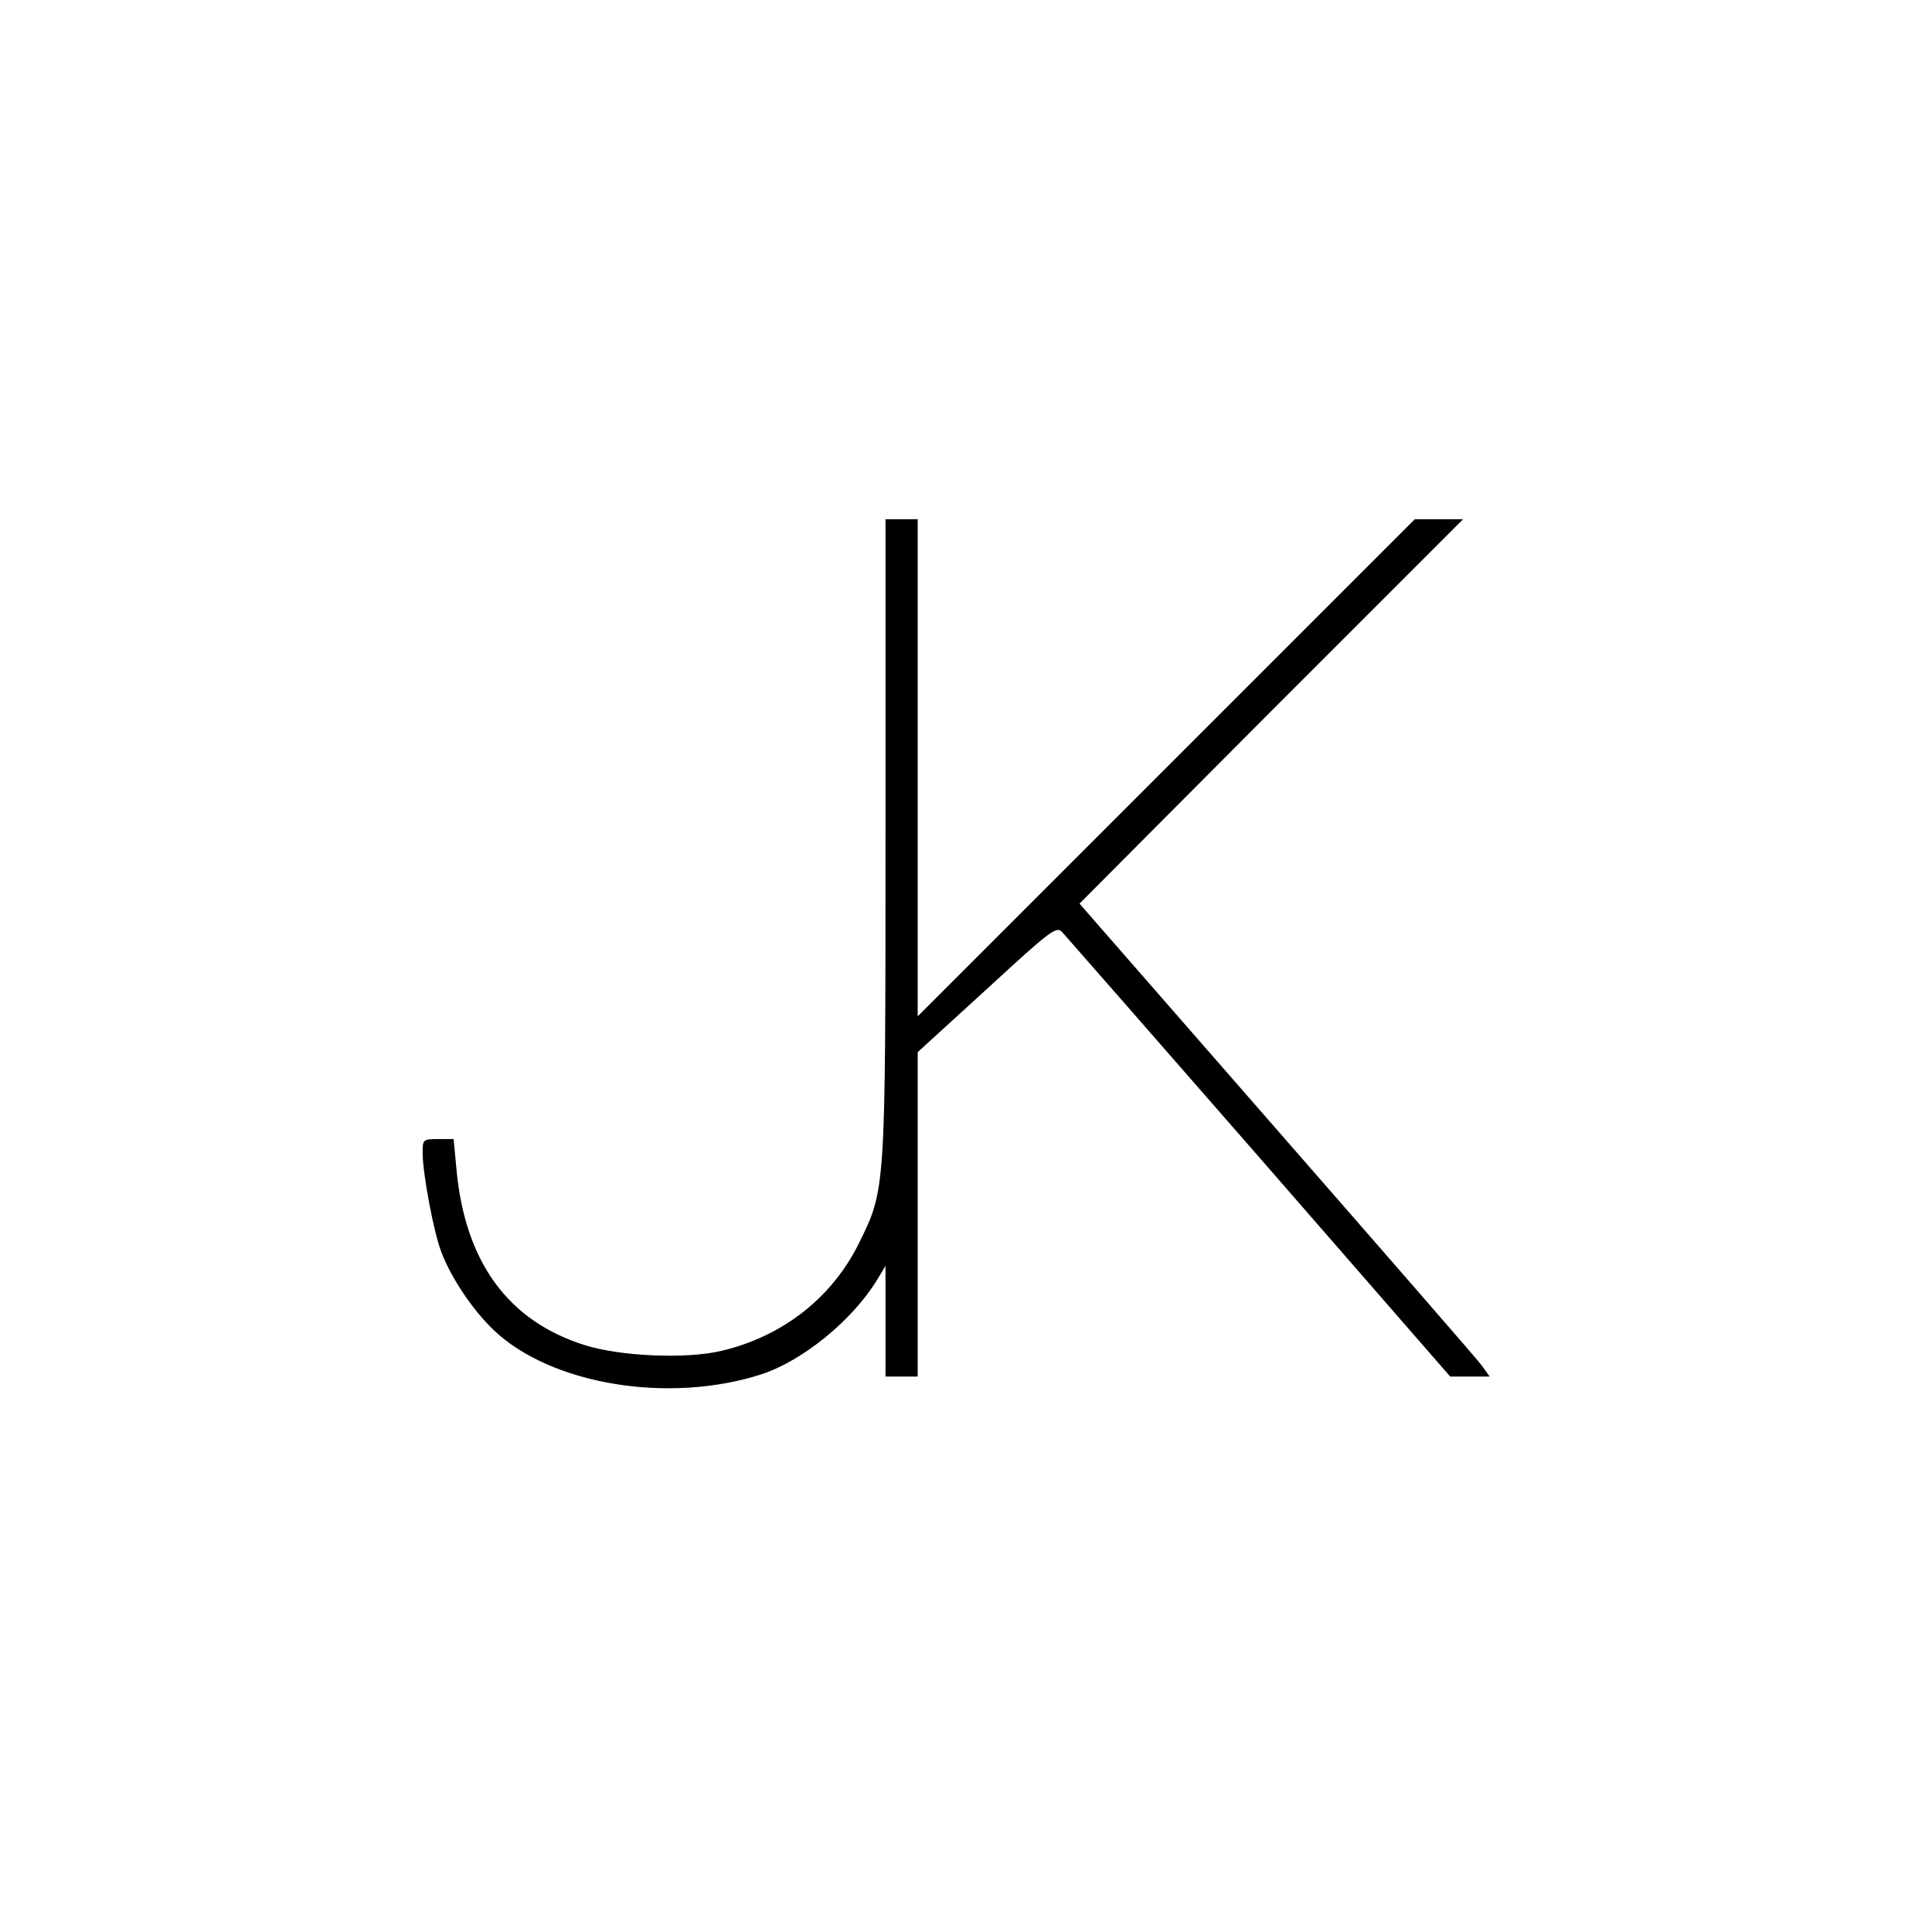
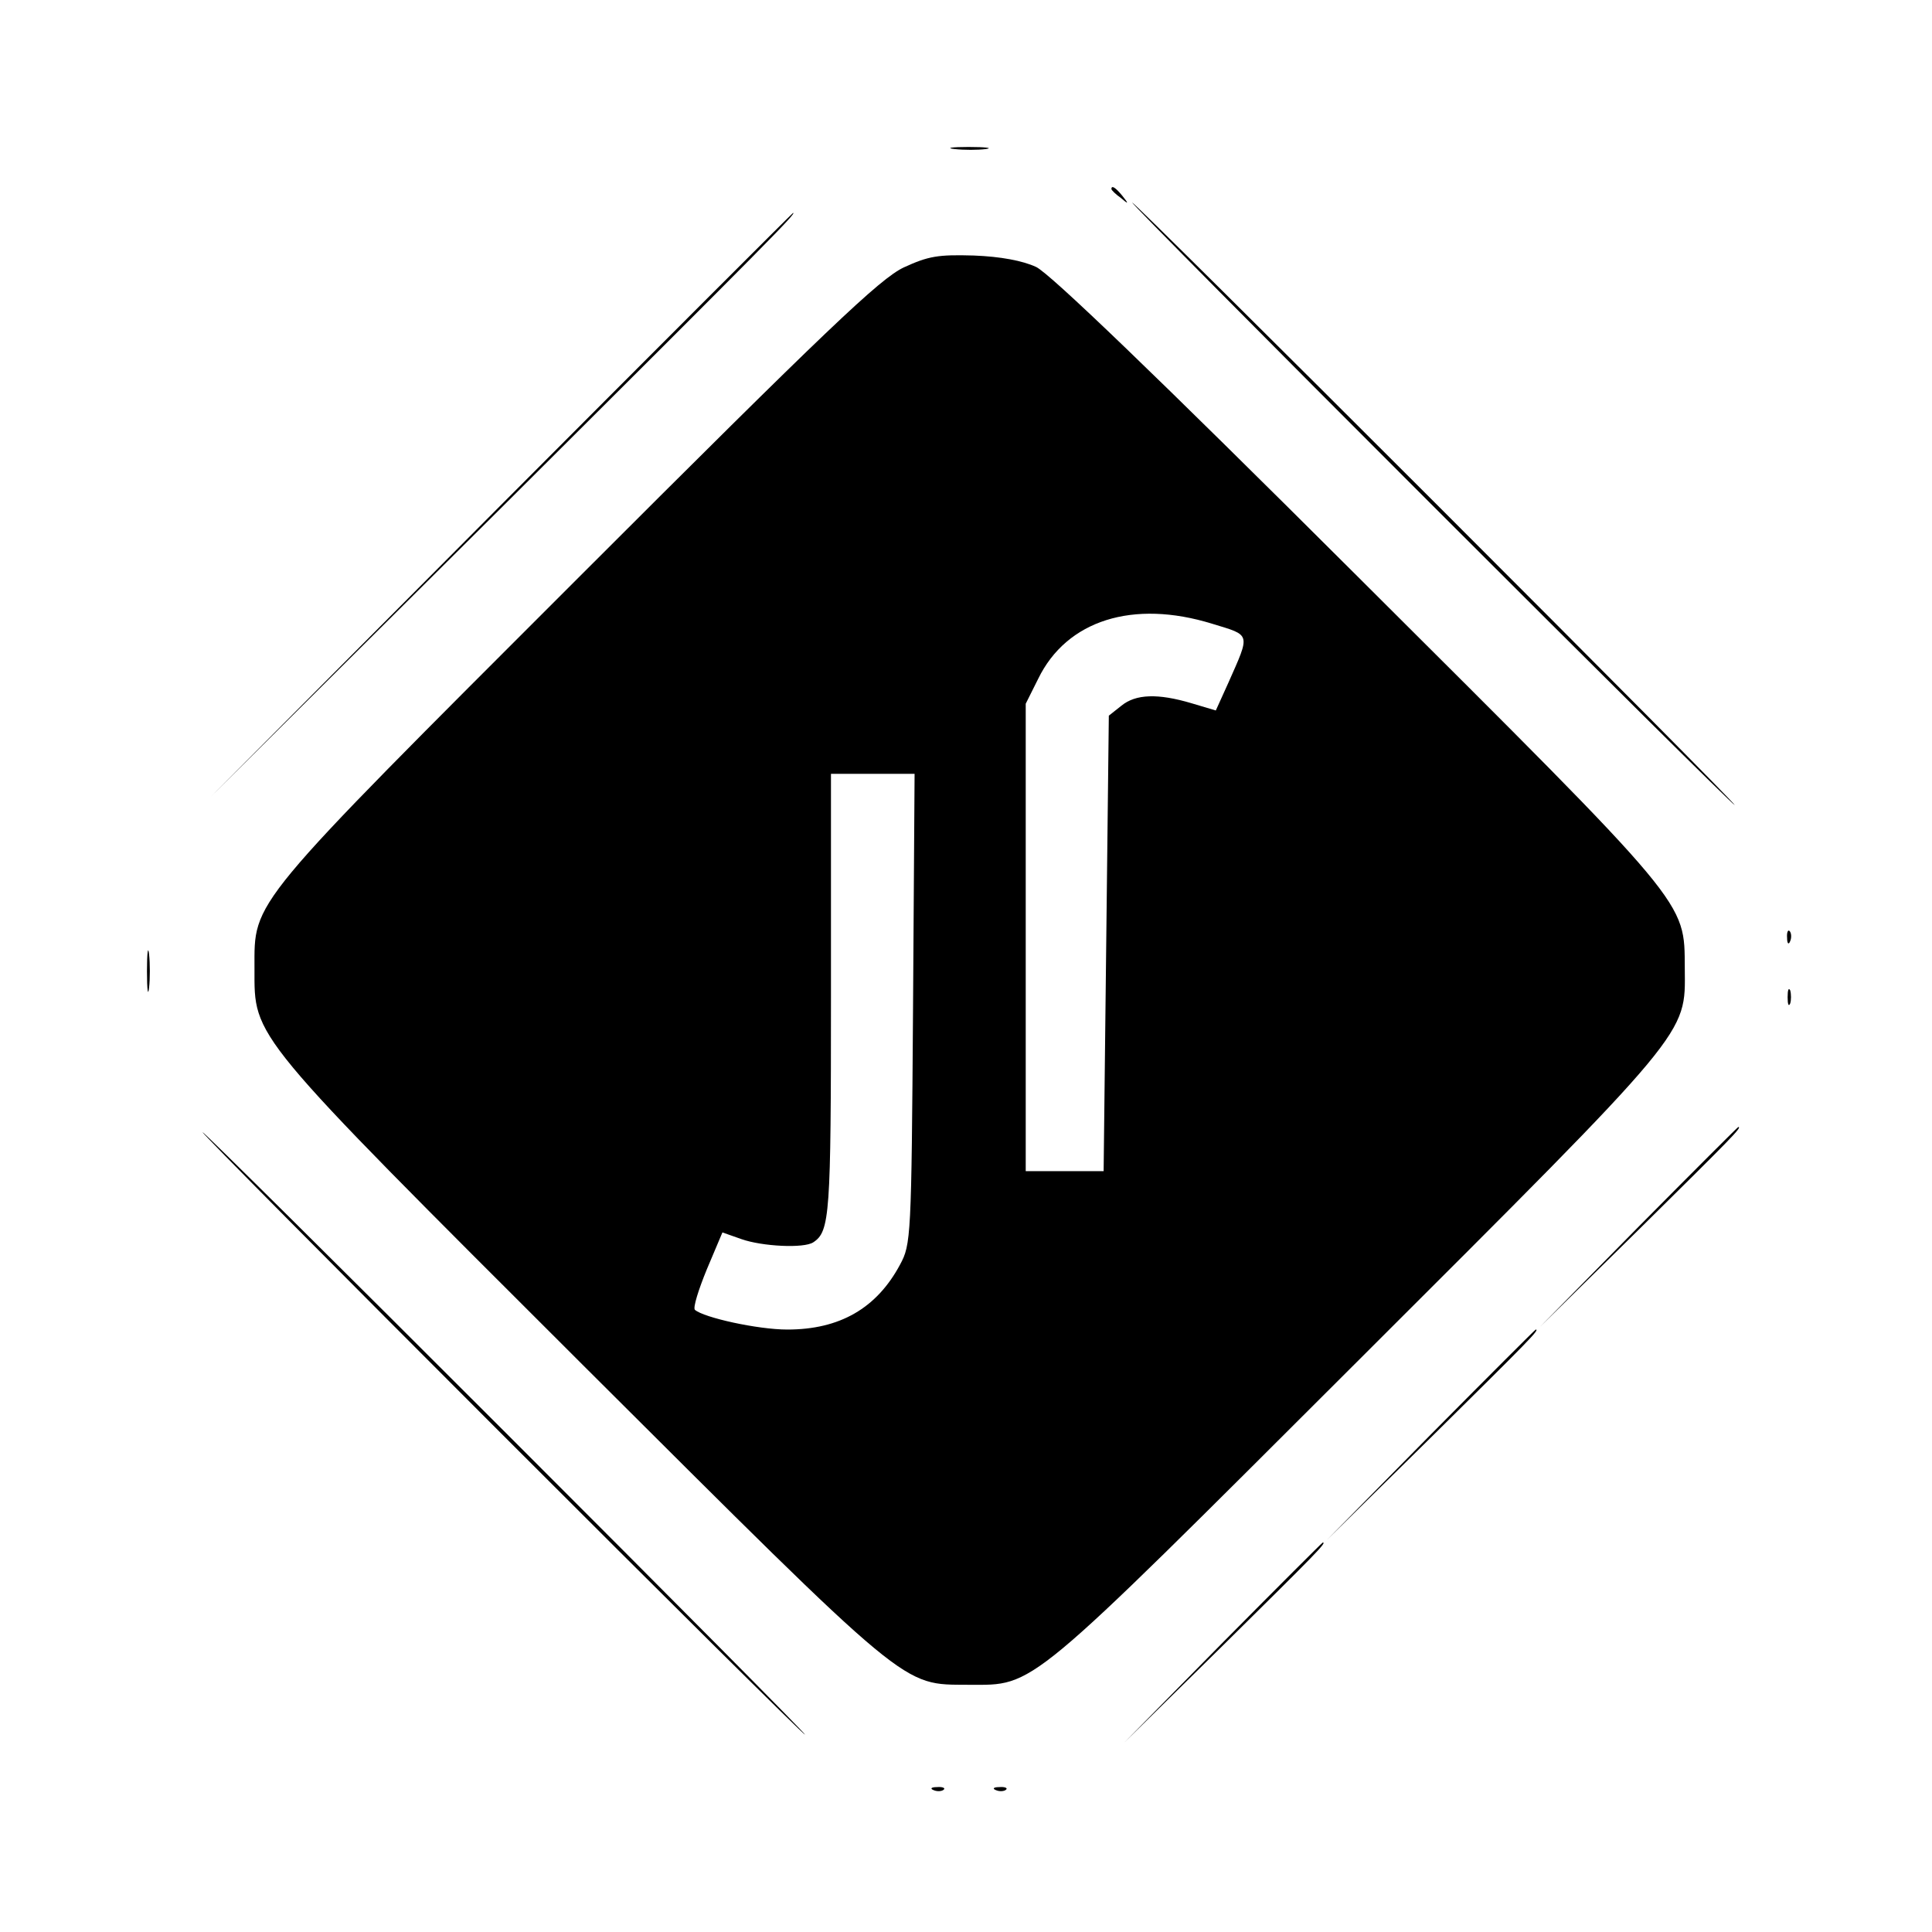
- <svg xmlns="http://www.w3.org/2000/svg" version="1.0" width="480pt" height="480pt" viewBox="0 0 480 480" preserveAspectRatio="xMidYMid meet">
-   <g transform="translate(0,480) scale(0.1,-0.1)" fill="#000000" stroke="none">
-     <path d="M2200 2718 c0 -881 0 -872 -66 -1007 -67 -135 -189 -231 -341 -267 -87 -21 -251 -14 -340 14 -191 60 -298 207 -319 438 l-7 74 -38 0 c-38 0 -39 -1 -39 -34 0 -51 28 -201 47 -248 25 -65 78 -143 129 -192 142 -136 436 -185 667 -110 102 34 224 133 286 234 l21 35 0 -137 0 -138 40 0 40 0 0 403 0 403 172 157 c163 150 173 157 188 140 9 -10 230 -262 490 -560 l473 -543 49 0 49 0 -20 28 c-11 15 -241 279 -510 587 l-489 560 476 478 477 477 -60 0 -60 0 -617 -617 -618 -618 0 618 0 617 -40 0 -40 0 0 -792z" />
+ <svg xmlns="http://www.w3.org/2000/svg" version="1.0" width="372pt" height="372pt" viewBox="0 0 372 372" preserveAspectRatio="xMidYMid meet">
+   <g transform="translate(0,372) scale(0.1,-0.1)" fill="#000000" stroke="none">
+     <path d="M1838 3433 c18 -2 45 -2 60 0 15 2 0 4 -33 4 -33 0 -45 -2 -27 -4z" />
+     <path d="M2140 3356 c0 -2 8 -10 18 -17 15 -13 16 -12 3 4 -13 16 -21 21 -21 13z" />
+     <path d="M2755 2750 c319 -319 582 -580 585 -580 3 0 -256 261 -575 580 -319 319 -582 580 -585 580 -3 0 256 -261 575 -580z" />
+     <path d="M965 2748 l-560 -563 563 560 c522 520 566 565 559 565 -1 0 -254 -253 -562 -562z" />
+     <path d="M1740 3205 c-46 -22 -145 -116 -627 -598 -639 -639 -623 -619 -623 -752 0 -135 -13 -119 631 -762 637 -635 614 -616 744 -617 129 0 106 -19 748 622 646 645 632 628 631 757 -1 132 14 113 -631 756 -387 386 -591 582 -618 595 -26 12 -68 20 -120 22 -69 2 -87 -1 -135 -23z m594 -686 c75 -23 74 -17 31 -114 l-24 -53 -47 14 c-64 19 -107 18 -135 -5 l-24 -19 -5 -439 -5 -438 -75 0 -75 0 0 450 0 450 24 48 c55 113 183 153 335 106z m-576 -741 c-3 -442 -4 -454 -25 -493 -45 -84 -116 -125 -217 -125 -57 0 -161 23 -178 38 -4 4 7 39 23 78 l30 71 37 -13 c40 -14 120 -18 138 -6 32 21 34 53 34 476 l0 426 80 0 81 0 -3 -452z" />
+     <path d="M3441 1914 c0 -11 3 -14 6 -6 3 7 2 16 -1 19 -3 4 -6 -2 -5 -13z" />
+     <path d="M283 1850 c0 -36 2 -50 4 -32 2 17 2 47 0 65 -2 17 -4 3 -4 -33z" />
+     <path d="M3442 1800 c0 -14 2 -19 5 -12 2 6 2 18 0 25 -3 6 -5 1 -5 -13z" />
+     <path d="M3155 1358 l-190 -193 193 190 c178 176 197 195 189 195 -1 0 -88 -87 -192 -192z" />
+     <path d="M965 960 c319 -319 582 -580 585 -580 3 0 -256 261 -575 580 -319 319 -582 580 -585 580 -3 0 256 -261 575 -580z" />
+     <path d="M2755 958 l-200 -203 203 200 c188 186 207 205 199 205 -1 0 -92 -91 -202 -202z" />
+     <path d="M2355 558 l-190 -193 193 190 c178 176 197 195 189 195 -1 0 -88 -87 -192 -192z" />
+     <path d="M1798 273 c7 -3 16 -2 19 1 4 3 -2 6 -13 5 -11 0 -14 -3 -6 -6z" />
+     <path d="M1918 273 c7 -3 16 -2 19 1 4 3 -2 6 -13 5 -11 0 -14 -3 -6 -6z" />
  </g>
</svg>
